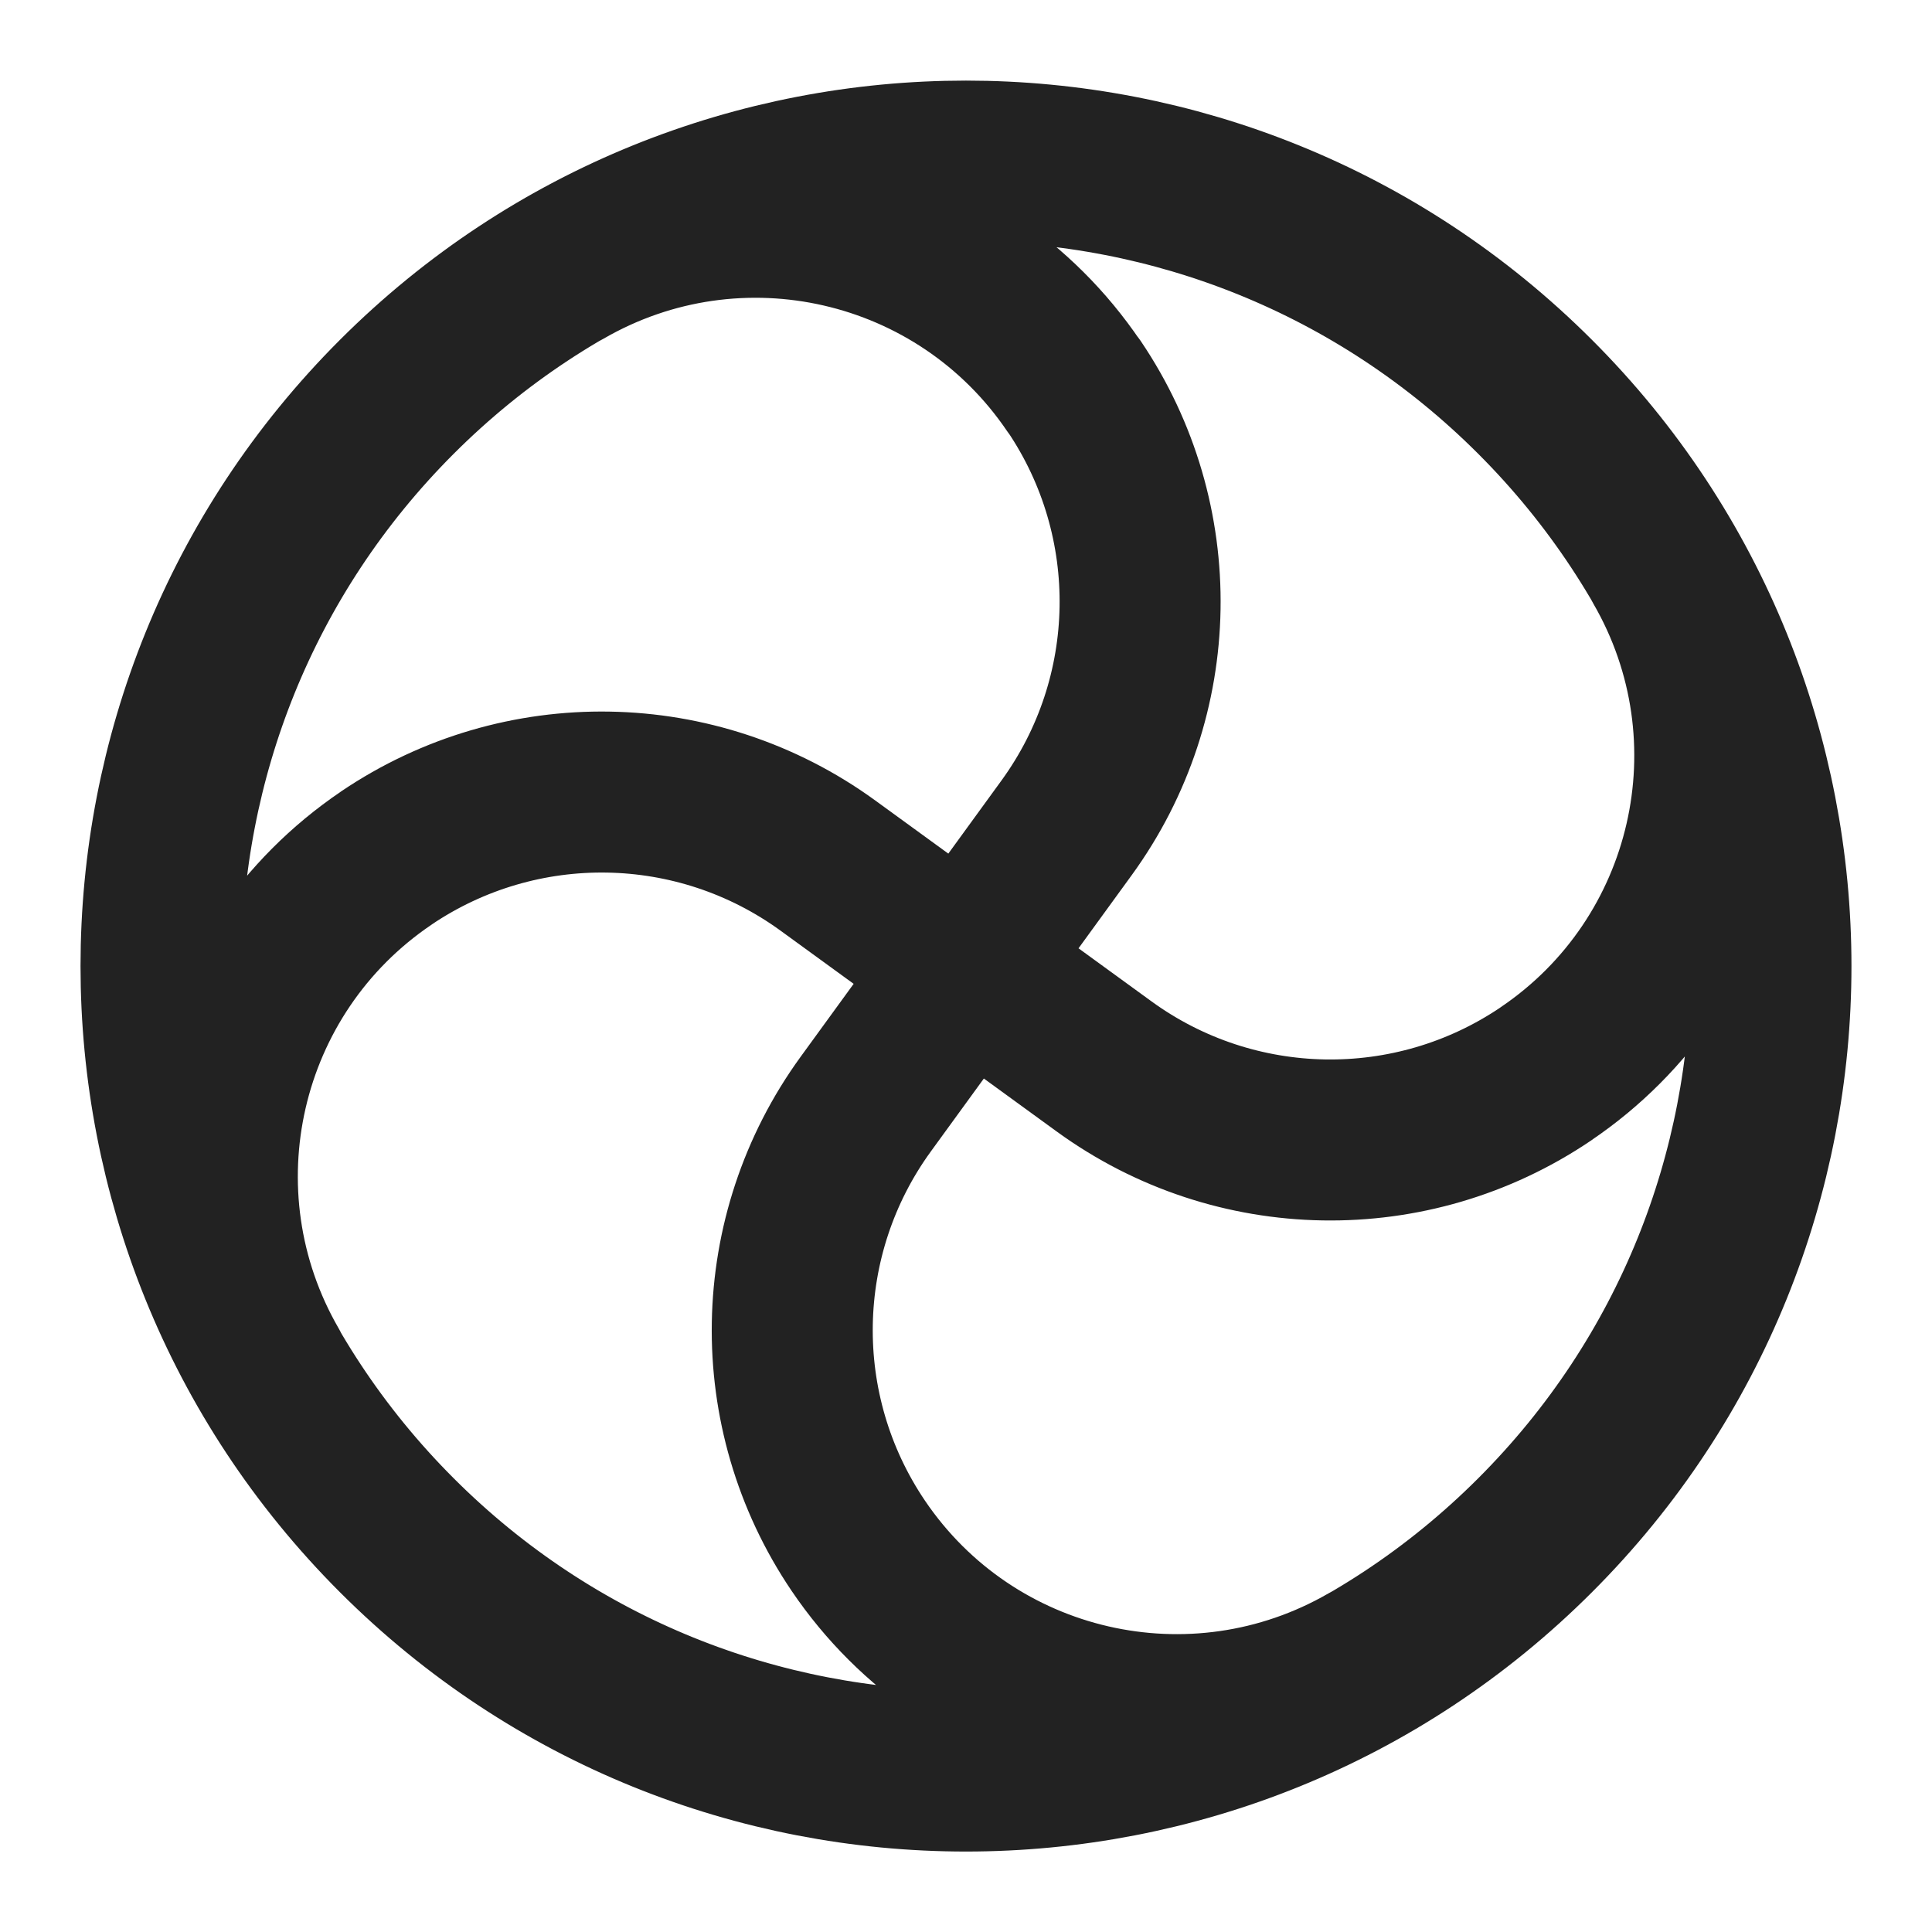
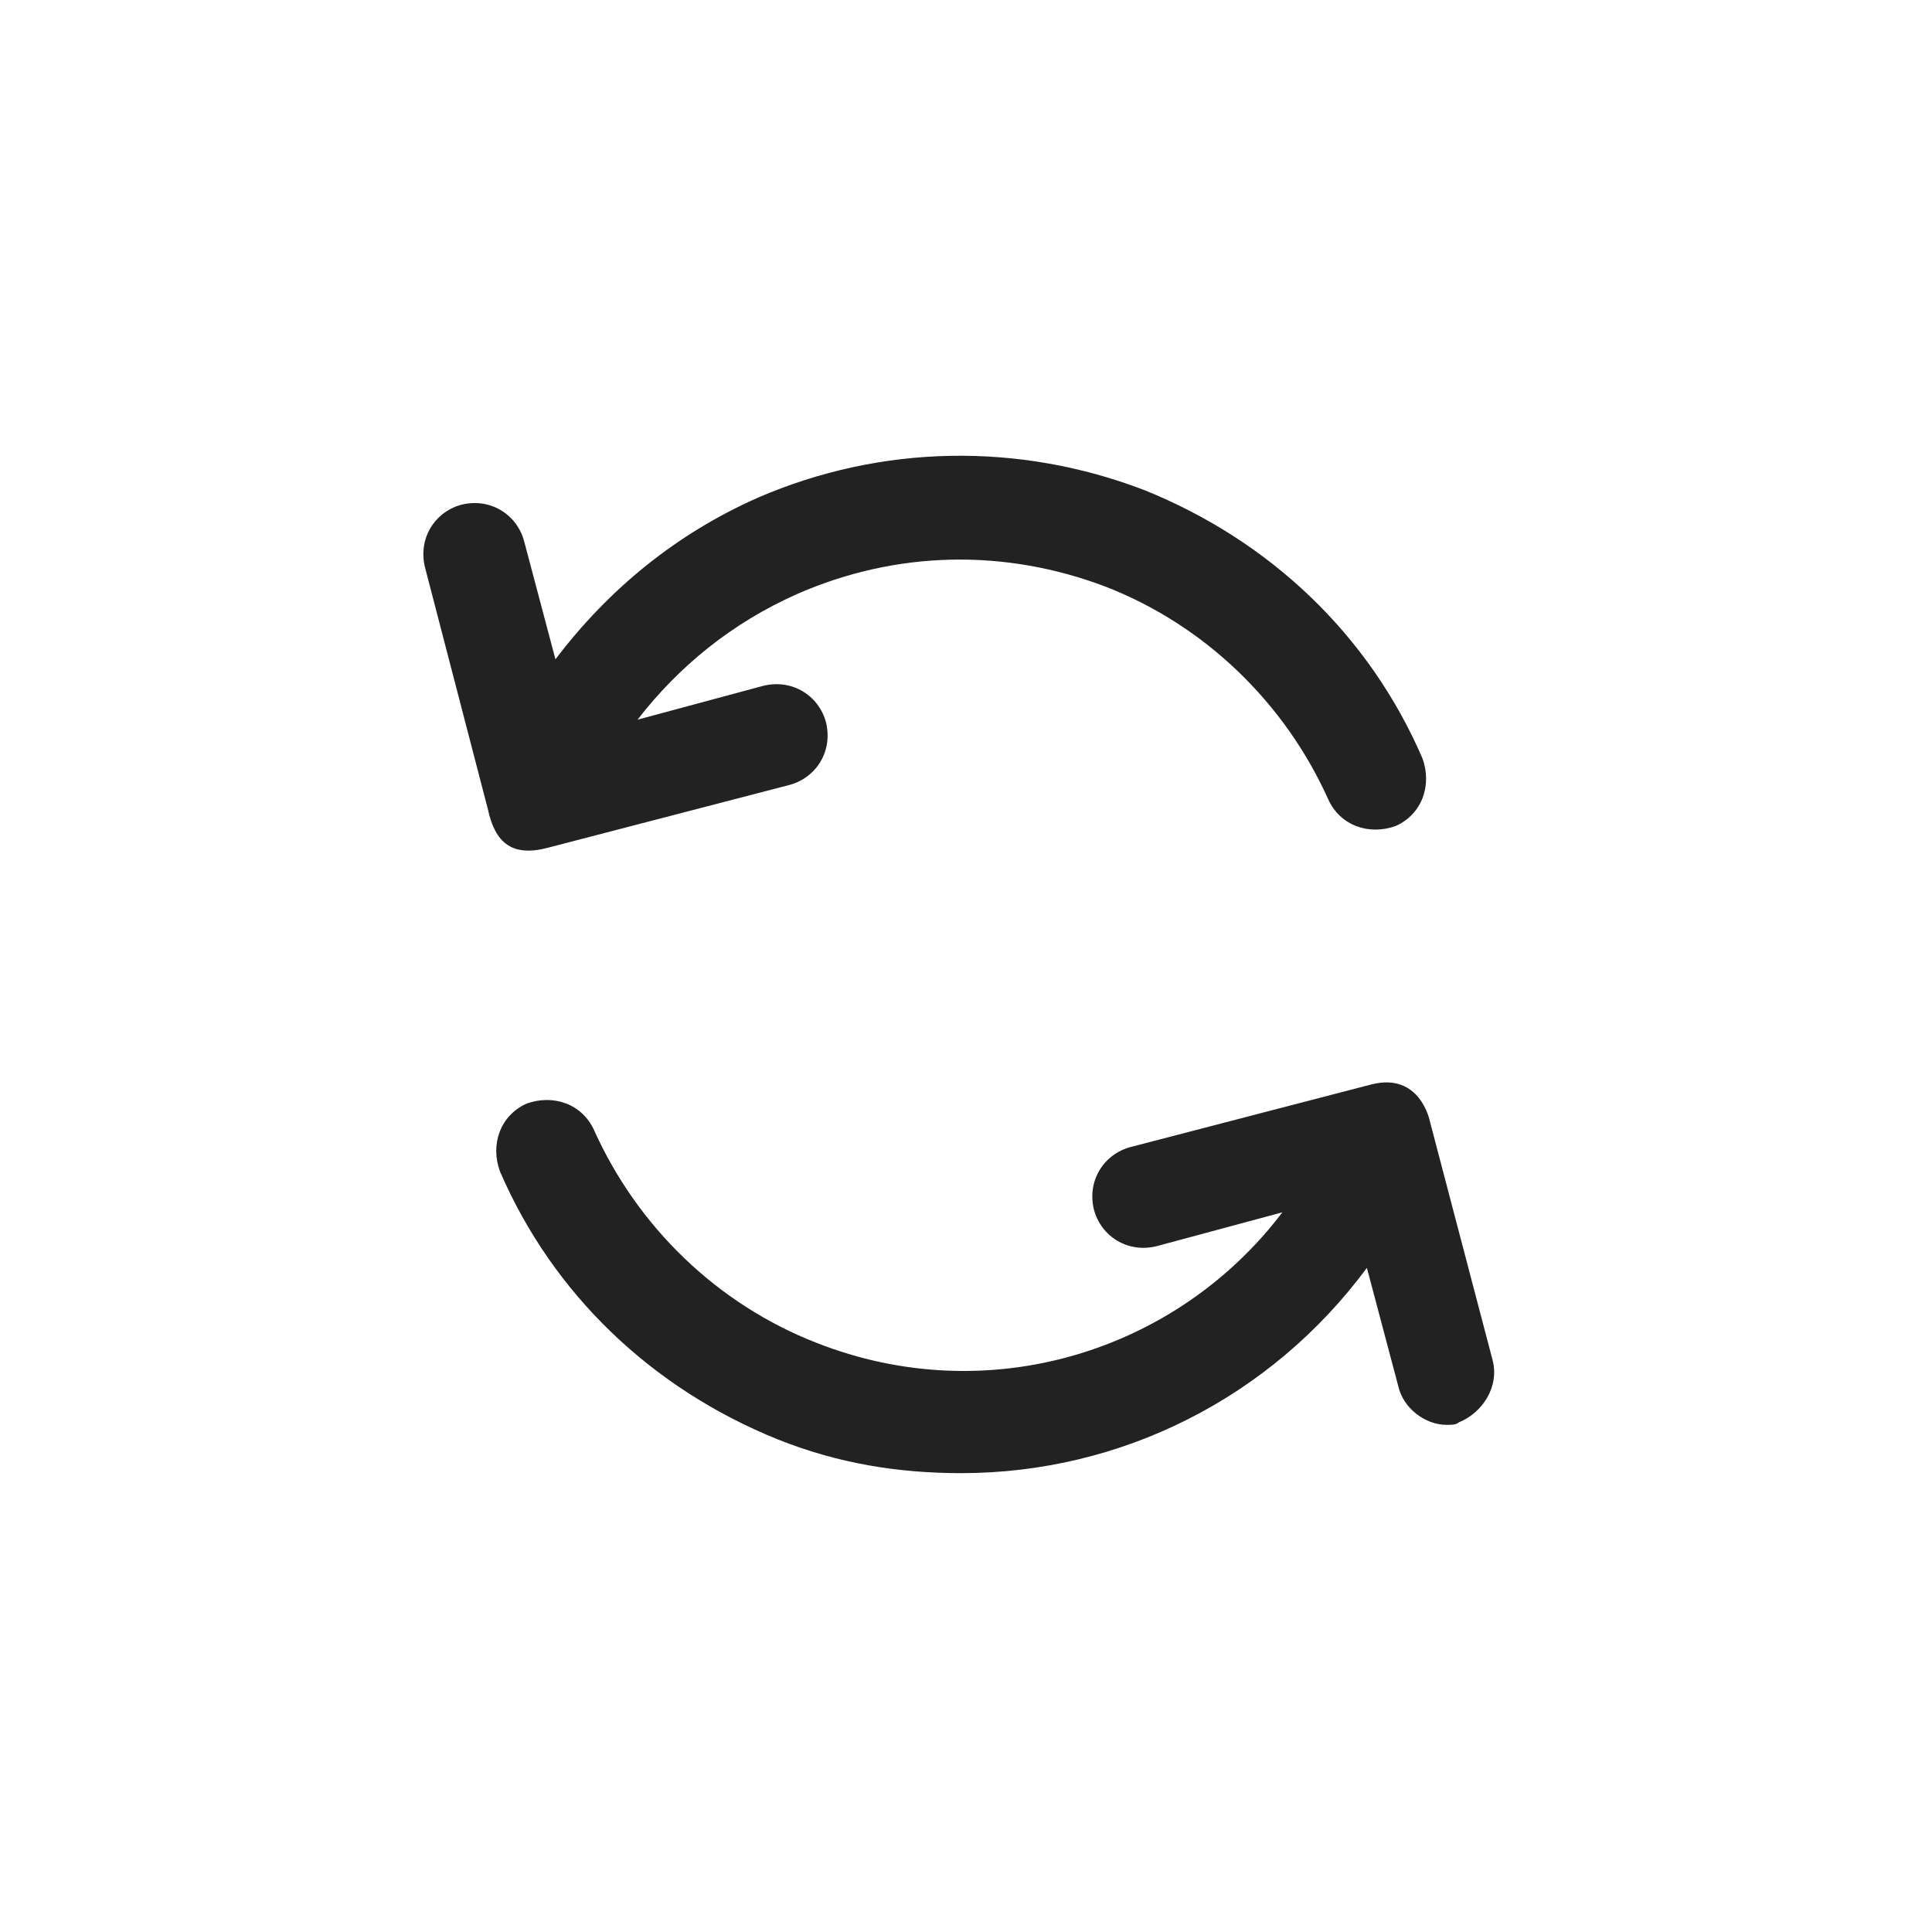
- <svg xmlns="http://www.w3.org/2000/svg" fill="none" viewBox="0 0 24 24">
-   <path stroke="#222" stroke-linecap="round" stroke-linejoin="round" stroke-width="2" d="M3.34 17a4.773 4.773 0 011.458-6.34l.002-.002a4.778 4.778 0 015.484.094l3.432 2.496a4.778 4.778 0 005.485.094l.002-.002A4.77 4.77 0 0020.66 7m-3.658 13.66a4.774 4.774 0 01-6.34-1.458l-.002-.003a4.778 4.778 0 01.095-5.484l2.495-3.432a4.778 4.778 0 00.094-5.484l-.004-.002A4.772 4.772 0 007 3.34M19.07 4.93c3.906 3.905 3.906 10.236 0 14.141-3.905 3.906-10.236 3.906-14.141 0-3.905-3.905-3.905-10.236 0-14.141 3.905-3.905 10.236-3.905 14.141 0z" />
+ <svg xmlns="http://www.w3.org/2000/svg" fill="#222222" width="800px" height="800px" viewBox="-7 0 32 32" version="1.1" stroke="#222222" stroke-width="0">
+   <g id="SVGRepo_bgCarrier" stroke-width="0" />
+   <g id="SVGRepo_tracerCarrier" stroke-linecap="round" stroke-linejoin="round" />
+   <g id="SVGRepo_iconCarrier">
+     <path d="M2.080 14.040l4-1.040c0.44-0.12 0.72-0.56 0.6-1.040-0.12-0.44-0.56-0.72-1.040-0.6l-2.080 0.56c0.68-0.88 1.56-1.6 2.64-2.080 1.64-0.72 3.44-0.76 5.12-0.12 1.64 0.64 2.96 1.92 3.68 3.52 0.2 0.44 0.68 0.6 1.12 0.44 0.44-0.2 0.6-0.68 0.44-1.12-0.88-2.040-2.52-3.6-4.6-4.44-2.080-0.8-4.36-0.76-6.4 0.12-1.36 0.6-2.48 1.52-3.36 2.68l-0.52-1.96c-0.12-0.44-0.56-0.72-1.040-0.6-0.44 0.12-0.72 0.56-0.6 1.040l1.040 4c0.12 0.56 0.4 0.8 1 0.64zM17.72 22.52l-1.040-3.96c0 0-0.16-0.8-0.96-0.6v0l-4 1.040c-0.44 0.12-0.72 0.56-0.6 1.040 0.12 0.44 0.56 0.72 1.040 0.6l2.080-0.56c-1.76 2.32-4.88 3.28-7.72 2.16-1.64-0.64-2.96-1.92-3.68-3.52-0.2-0.44-0.68-0.6-1.12-0.44-0.44 0.2-0.6 0.68-0.44 1.12 0.88 2.040 2.52 3.6 4.6 4.44 1 0.4 2 0.56 3.040 0.56 2.64 0 5.12-1.24 6.72-3.4l0.52 1.96c0.080 0.36 0.44 0.64 0.8 0.64 0.080 0 0.16 0 0.2-0.040 0.4-0.16 0.68-0.6 0.56-1.040z" />
+   </g>
</svg>
